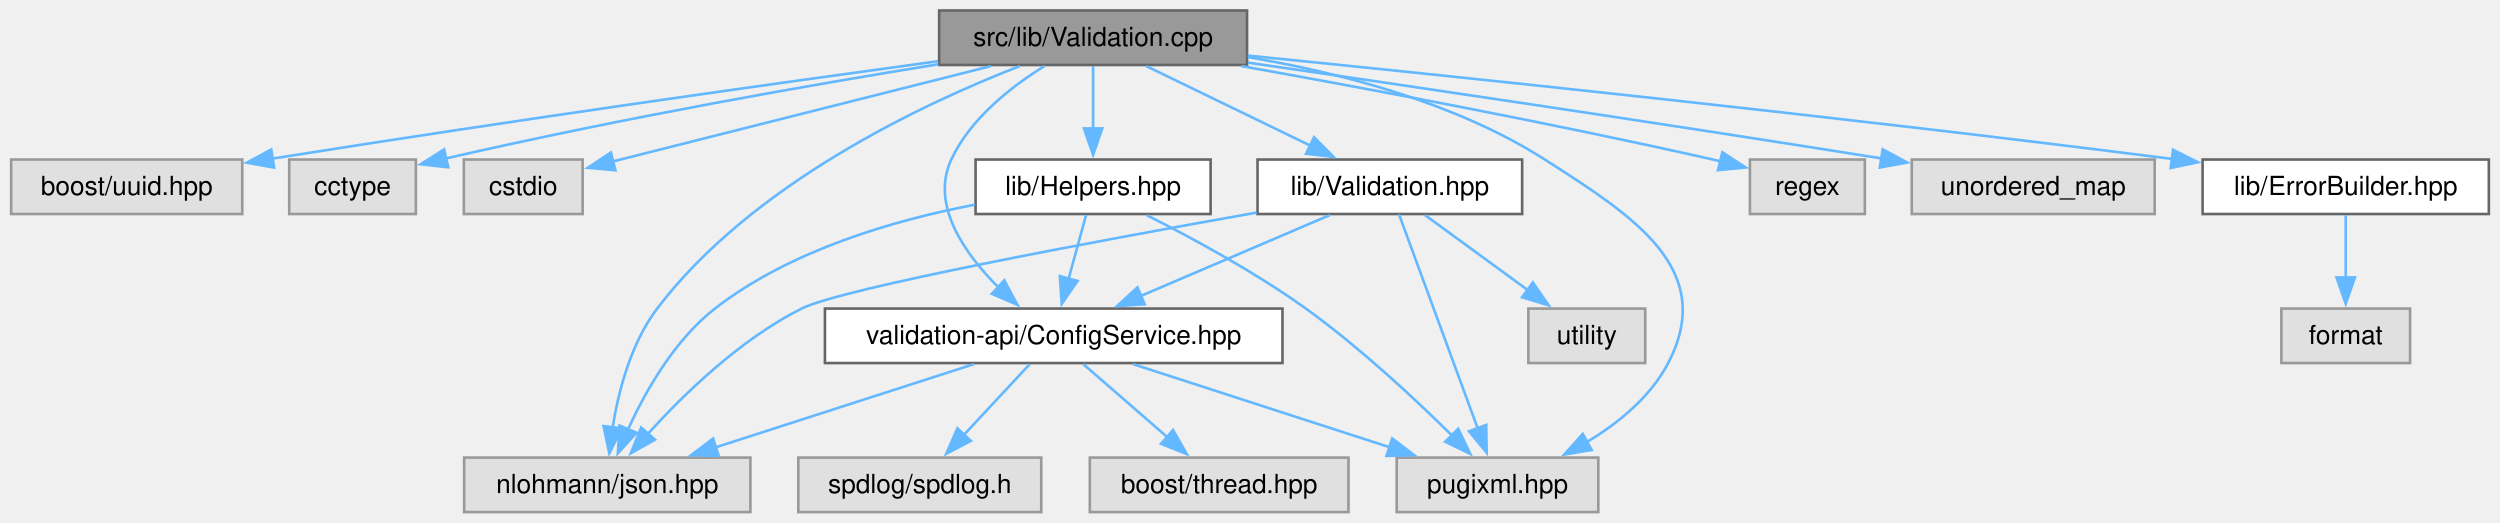
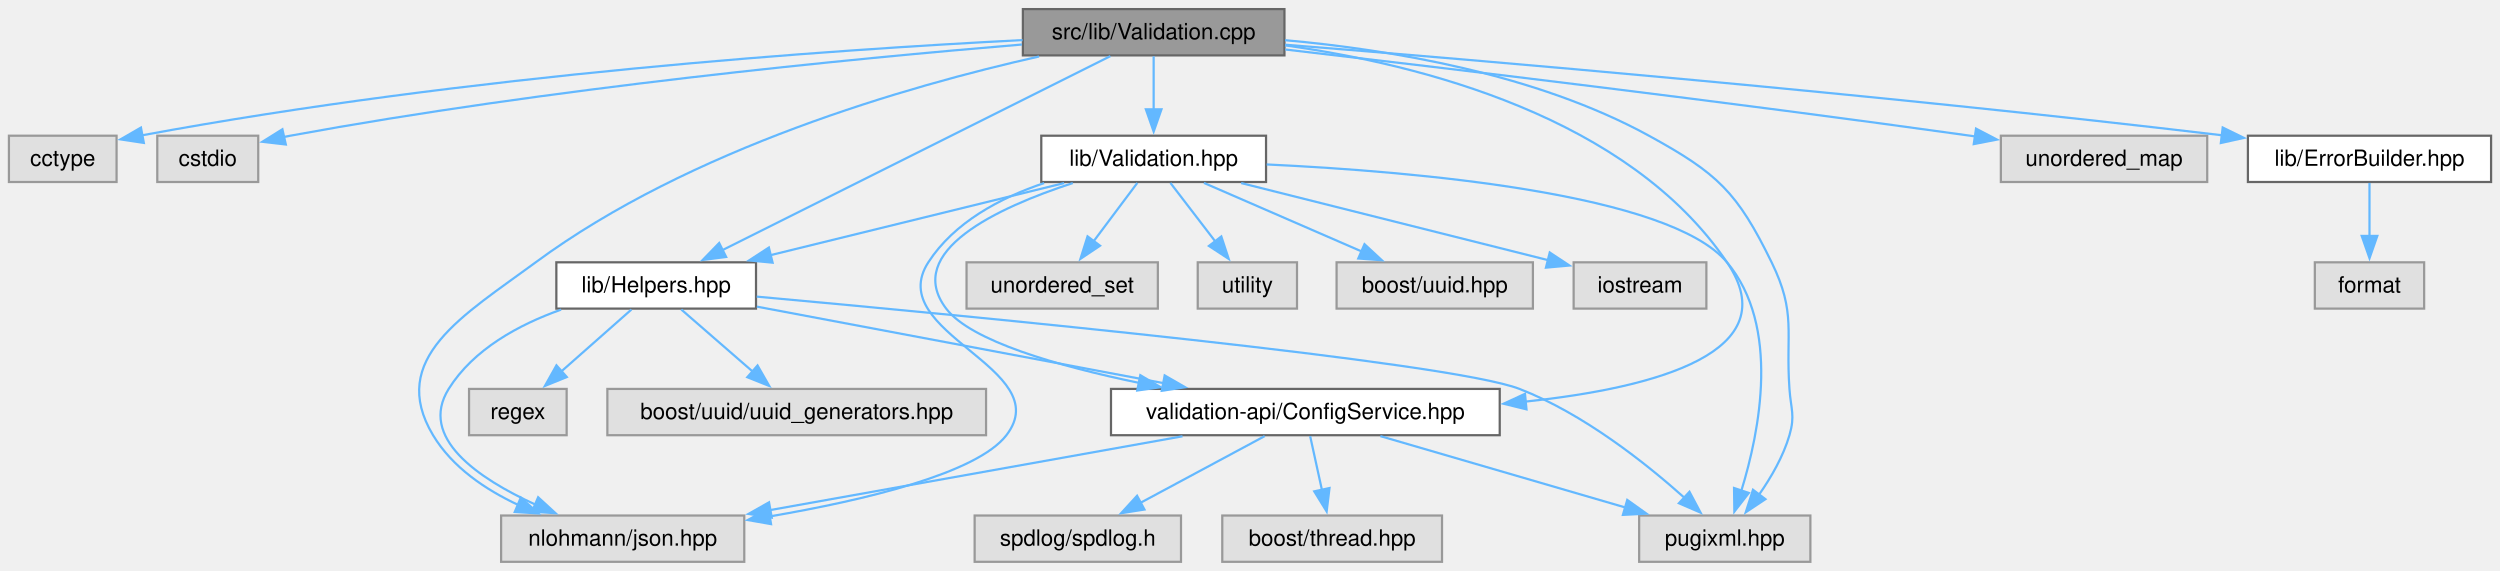
- <svg xmlns="http://www.w3.org/2000/svg" xmlns:xlink="http://www.w3.org/1999/xlink" width="952pt" height="199pt" viewBox="0.00 0.00 951.50 199.00">
-   <g id="graph0" class="graph" transform="scale(1 1) rotate(0) translate(4 195)">
+ <svg xmlns="http://www.w3.org/2000/svg" xmlns:xlink="http://www.w3.org/1999/xlink" width="1121pt" height="256pt" viewBox="0.00 0.00 1120.62 255.75">
+   <g id="graph0" class="graph" transform="scale(1 1) rotate(0) translate(4 251.75)">
    <g id="Node000001" class="node">
      <g id="a_Node000001">
        <a xlink:title=" ">
-           <polygon fill="#999999" stroke="#666666" points="470.62,-191 353.38,-191 353.38,-170.25 470.62,-170.25 470.62,-191" />
-           <text text-anchor="middle" x="412" y="-177.5" font-family="Helvetica,sans-Serif" font-size="10.00">src/lib/Validation.cpp</text>
+           <polygon fill="#999999" stroke="#666666" points="571.75,-247.75 454.5,-247.75 454.5,-227 571.75,-227 571.75,-247.75" />
+           <text text-anchor="middle" x="513.12" y="-234.25" font-family="Helvetica,sans-Serif" font-size="10.00">src/lib/Validation.cpp</text>
        </a>
      </g>
    </g>
    <g id="Node000002" class="node">
      <g id="a_Node000002">
        <a xlink:title=" ">
-           <polygon fill="#e0e0e0" stroke="#999999" points="88,-134.25 0,-134.25 0,-113.5 88,-113.5 88,-134.25" />
-           <text text-anchor="middle" x="44" y="-120.75" font-family="Helvetica,sans-Serif" font-size="10.00">boost/uuid.hpp</text>
+           <polygon fill="#e0e0e0" stroke="#999999" points="48.25,-191 0,-191 0,-170.25 48.25,-170.25 48.25,-191" />
+           <text text-anchor="middle" x="24.12" y="-177.5" font-family="Helvetica,sans-Serif" font-size="10.00">cctype</text>
        </a>
      </g>
    </g>
    <g id="edge1_Node000001_Node000002" class="edge">
      <g id="a_edge1_Node000001_Node000002">
        <a xlink:title=" ">
-           <path fill="none" stroke="#63b8ff" d="M352.99,-171.7C292.04,-163.38 193.89,-149.63 99.43,-134.6" />
-           <polygon fill="#63b8ff" stroke="#63b8ff" points="100.15,-131.17 89.72,-133.05 99.04,-138.08 100.15,-131.17" />
+           <path fill="none" stroke="#63b8ff" d="M454.34,-233.87C369.16,-229.5 206.39,-218.4 59.51,-191.15" />
+           <polygon fill="#63b8ff" stroke="#63b8ff" points="60.48,-187.77 50,-189.36 59.18,-194.65 60.48,-187.77" />
        </a>
      </g>
    </g>
    <g id="Node000003" class="node">
      <g id="a_Node000003">
        <a xlink:title=" ">
-           <polygon fill="#e0e0e0" stroke="#999999" points="154.12,-134.25 105.88,-134.25 105.88,-113.5 154.12,-113.5 154.12,-134.25" />
-           <text text-anchor="middle" x="130" y="-120.75" font-family="Helvetica,sans-Serif" font-size="10.00">cctype</text>
+           <polygon fill="#e0e0e0" stroke="#999999" points="111.75,-191 66.5,-191 66.5,-170.25 111.75,-170.25 111.75,-191" />
+           <text text-anchor="middle" x="89.12" y="-177.5" font-family="Helvetica,sans-Serif" font-size="10.00">cstdio</text>
        </a>
      </g>
    </g>
    <g id="edge2_Node000001_Node000003" class="edge">
      <g id="a_edge2_Node000001_Node000003">
        <a xlink:title=" ">
-           <path fill="none" stroke="#63b8ff" d="M353.06,-170.53C304.97,-162.74 235.06,-150.57 165.58,-134.68" />
-           <polygon fill="#63b8ff" stroke="#63b8ff" points="166.45,-131.29 155.91,-132.44 164.87,-138.11 166.45,-131.29" />
+           <path fill="none" stroke="#63b8ff" d="M454.09,-231.88C377.88,-225.53 241.38,-212.26 126.12,-191 125.13,-190.82 124.12,-190.62 123.1,-190.42" />
+           <polygon fill="#63b8ff" stroke="#63b8ff" points="124.12,-187.06 113.59,-188.28 122.58,-193.89 124.12,-187.06" />
        </a>
      </g>
    </g>
    <g id="Node000004" class="node">
      <g id="a_Node000004">
-         <a xlink:title=" ">
-           <polygon fill="#e0e0e0" stroke="#999999" points="217.62,-134.25 172.38,-134.25 172.38,-113.5 217.62,-113.5 217.62,-134.25" />
-           <text text-anchor="middle" x="195" y="-120.75" font-family="Helvetica,sans-Serif" font-size="10.00">cstdio</text>
+         <a xlink:href="Helpers_8hpp.html" target="_top" xlink:title=" ">
+           <polygon fill="white" stroke="#666666" points="334.88,-134.25 245.38,-134.25 245.38,-113.5 334.88,-113.5 334.88,-134.25" />
+           <text text-anchor="middle" x="290.12" y="-120.75" font-family="Helvetica,sans-Serif" font-size="10.00">lib/Helpers.hpp</text>
        </a>
      </g>
    </g>
    <g id="edge3_Node000001_Node000004" class="edge">
      <g id="a_edge3_Node000001_Node000004">
        <a xlink:title=" ">
-           <path fill="none" stroke="#63b8ff" d="M373.02,-169.81C336.56,-160.63 280.59,-146.53 232,-134.25 231.02,-134 230.02,-133.75 229.01,-133.49" />
-           <polygon fill="#63b8ff" stroke="#63b8ff" points="230.11,-130.16 219.56,-131.1 228.39,-136.95 230.11,-130.16" />
+           <path fill="none" stroke="#63b8ff" d="M493.73,-226.68C454.6,-207.11 366.02,-162.82 319.66,-139.64" />
+           <polygon fill="#63b8ff" stroke="#63b8ff" points="321.5,-136.65 310.99,-135.31 318.37,-142.91 321.5,-136.65" />
+         </a>
+       </g>
+     </g>
+     <g id="Node000006" class="node">
+       <g id="a_Node000006">
+         <a xlink:title=" ">
+           <polygon fill="#e0e0e0" stroke="#999999" points="329.62,-20.75 220.62,-20.75 220.62,0 329.62,0 329.62,-20.75" />
+           <text text-anchor="middle" x="275.12" y="-7.25" font-family="Helvetica,sans-Serif" font-size="10.00">nlohmann/json.hpp</text>
+         </a>
+       </g>
+     </g>
+     <g id="edge22_Node000001_Node000006" class="edge">
+       <g id="a_edge22_Node000001_Node000006">
+         <a xlink:title=" ">
+           <path fill="none" stroke="#63b8ff" d="M461.75,-226.51C402.79,-213.26 305.35,-185.25 236.12,-134.25 203.88,-110.49 169.52,-91.1 190.12,-56.75 198.72,-42.41 213.56,-32.36 228.46,-25.42" />
+           <polygon fill="#63b8ff" stroke="#63b8ff" points="229.45,-28.8 237.31,-21.69 226.74,-22.35 229.45,-28.8" />
+         </a>
+       </g>
+     </g>
+     <g id="Node000007" class="node">
+       <g id="a_Node000007">
+         <a xlink:title=" ">
+           <polygon fill="#e0e0e0" stroke="#999999" points="807.5,-20.75 730.75,-20.75 730.75,0 807.5,0 807.5,-20.75" />
+           <text text-anchor="middle" x="769.12" y="-7.25" font-family="Helvetica,sans-Serif" font-size="10.00">pugixml.hpp</text>
+         </a>
+       </g>
+     </g>
+     <g id="edge23_Node000001_Node000007" class="edge">
+       <g id="a_edge23_Node000001_Node000007">
+         <a xlink:title=" ">
+           <path fill="none" stroke="#63b8ff" d="M572.01,-233.82C618.74,-229.63 684.41,-218.79 735.12,-191 765.93,-174.12 774.69,-165.8 790.12,-134.25 801.32,-111.37 796.34,-102.91 798.12,-77.5 798.77,-68.3 800.71,-65.6 798.12,-56.75 795.35,-47.27 789.93,-37.88 784.51,-30.13" />
+           <polygon fill="#63b8ff" stroke="#63b8ff" points="787.35,-28.08 778.53,-22.21 781.77,-32.3 787.35,-28.08" />
+         </a>
+       </g>
+     </g>
+     <g id="Node000009" class="node">
+       <g id="a_Node000009">
+         <a xlink:href="ConfigService_8hpp.html" target="_top" xlink:title=" ">
+           <polygon fill="white" stroke="#666666" points="668.25,-77.5 494,-77.5 494,-56.75 668.25,-56.75 668.25,-77.5" />
+           <text text-anchor="middle" x="581.12" y="-64" font-family="Helvetica,sans-Serif" font-size="10.00">validation-api/ConfigService.hpp</text>
+         </a>
+       </g>
+     </g>
+     <g id="edge27_Node000001_Node000009" class="edge">
+       <g id="a_edge27_Node000001_Node000009">
+         <a xlink:title=" ">
+           <path fill="none" stroke="#63b8ff" d="M571.99,-231.49C633.15,-222.92 725.98,-199.3 770.12,-134.25 797.36,-94.12 738.78,-78.09 679.83,-71.81" />
+           <polygon fill="#63b8ff" stroke="#63b8ff" points="680.25,-68.34 669.96,-70.86 679.58,-75.3 680.25,-68.34" />
+         </a>
+       </g>
+     </g>
+     <g id="Node000012" class="node">
+       <g id="a_Node000012">
+         <a xlink:href="Validation_8hpp.html" target="_top" xlink:title=" ">
+           <polygon fill="white" stroke="#666666" points="563.5,-191 462.75,-191 462.75,-170.25 563.5,-170.25 563.5,-191" />
+           <text text-anchor="middle" x="513.12" y="-177.5" font-family="Helvetica,sans-Serif" font-size="10.00">lib/Validation.hpp</text>
+         </a>
+       </g>
+     </g>
+     <g id="edge13_Node000001_Node000012" class="edge">
+       <g id="a_edge13_Node000001_Node000012">
+         <a xlink:title=" ">
+           <path fill="none" stroke="#63b8ff" d="M513.12,-226.59C513.12,-219.97 513.12,-210.97 513.12,-202.77" />
+           <polygon fill="#63b8ff" stroke="#63b8ff" points="516.63,-202.84 513.13,-192.84 509.63,-202.84 516.63,-202.84" />
+         </a>
+       </g>
+     </g>
+     <g id="Node000017" class="node">
+       <g id="a_Node000017">
+         <a xlink:title=" ">
+           <polygon fill="#e0e0e0" stroke="#999999" points="985.38,-191 892.88,-191 892.88,-170.25 985.38,-170.25 985.38,-191" />
+           <text text-anchor="middle" x="939.12" y="-177.5" font-family="Helvetica,sans-Serif" font-size="10.00">unordered_map</text>
+         </a>
+       </g>
+     </g>
+     <g id="edge24_Node000001_Node000017" class="edge">
+       <g id="a_edge24_Node000001_Node000017">
+         <a xlink:title=" ">
+           <path fill="none" stroke="#63b8ff" d="M572.15,-229.64C644.56,-221.24 771.01,-206.14 879.12,-191 879.95,-190.88 880.78,-190.77 881.61,-190.65" />
+           <polygon fill="#63b8ff" stroke="#63b8ff" points="881.75,-194.17 891.14,-189.26 880.73,-187.24 881.75,-194.17" />
+         </a>
+       </g>
+     </g>
+     <g id="Node000018" class="node">
+       <g id="a_Node000018">
+         <a xlink:href="ErrorBuilder_8hpp.html" target="_top" xlink:title=" ">
+           <polygon fill="white" stroke="#666666" points="1112.62,-191 1003.62,-191 1003.62,-170.25 1112.62,-170.25 1112.62,-191" />
+           <text text-anchor="middle" x="1058.12" y="-177.5" font-family="Helvetica,sans-Serif" font-size="10.00">lib/ErrorBuilder.hpp</text>
+         </a>
+       </g>
+     </g>
+     <g id="edge25_Node000001_Node000018" class="edge">
+       <g id="a_edge25_Node000001_Node000018">
+         <a xlink:title=" ">
+           <path fill="none" stroke="#63b8ff" d="M572.1,-231.79C660.77,-224.69 833.99,-209.97 991.99,-191.2" />
+           <polygon fill="#63b8ff" stroke="#63b8ff" points="992.32,-194.68 1001.83,-190.02 991.49,-187.73 992.32,-194.68" />
        </a>
      </g>
    </g>
    <g id="Node000005" class="node">
      <g id="a_Node000005">
-         <a xlink:href="Helpers_8hpp.html" target="_top" xlink:title=" ">
-           <polygon fill="white" stroke="#666666" points="456.75,-134.25 367.25,-134.25 367.25,-113.5 456.75,-113.5 456.75,-134.25" />
-           <text text-anchor="middle" x="412" y="-120.75" font-family="Helvetica,sans-Serif" font-size="10.00">lib/Helpers.hpp</text>
-         </a>
-       </g>
-     </g>
-     <g id="edge4_Node000001_Node000005" class="edge">
-       <g id="a_edge4_Node000001_Node000005">
-         <a xlink:title=" ">
-           <path fill="none" stroke="#63b8ff" d="M412,-169.84C412,-163.22 412,-154.22 412,-146.02" />
-           <polygon fill="#63b8ff" stroke="#63b8ff" points="415.5,-146.09 412,-136.09 408.5,-146.09 415.5,-146.09" />
-         </a>
-       </g>
-     </g>
-     <g id="Node000006" class="node">
-       <g id="a_Node000006">
-         <a xlink:title=" ">
-           <polygon fill="#e0e0e0" stroke="#999999" points="281.5,-20.75 172.5,-20.75 172.5,0 281.5,0 281.5,-20.75" />
-           <text text-anchor="middle" x="227" y="-7.25" font-family="Helvetica,sans-Serif" font-size="10.00">nlohmann/json.hpp</text>
-         </a>
-       </g>
-     </g>
-     <g id="edge17_Node000001_Node000006" class="edge">
-       <g id="a_edge17_Node000001_Node000006">
-         <a xlink:title=" ">
-           <path fill="none" stroke="#63b8ff" d="M384.05,-169.83C346.97,-155.41 282.02,-124.93 246,-77.5 236.04,-64.39 231.3,-46.23 229.04,-32.26" />
-           <polygon fill="#63b8ff" stroke="#63b8ff" points="232.52,-31.85 227.78,-22.37 225.58,-32.74 232.52,-31.85" />
-         </a>
-       </g>
-     </g>
-     <g id="Node000007" class="node">
-       <g id="a_Node000007">
-         <a xlink:title=" ">
-           <polygon fill="#e0e0e0" stroke="#999999" points="604.38,-20.75 527.62,-20.75 527.62,0 604.38,0 604.38,-20.75" />
-           <text text-anchor="middle" x="566" y="-7.25" font-family="Helvetica,sans-Serif" font-size="10.00">pugixml.hpp</text>
-         </a>
-       </g>
-     </g>
-     <g id="edge18_Node000001_Node000007" class="edge">
-       <g id="a_edge18_Node000001_Node000007">
-         <a xlink:title=" ">
-           <path fill="none" stroke="#63b8ff" d="M470.99,-173.25C506,-167.32 550.04,-155.95 584,-134.25 617.95,-112.56 649.63,-92.47 631,-56.75 624.29,-43.88 612.07,-33.91 600.03,-26.64" />
-           <polygon fill="#63b8ff" stroke="#63b8ff" points="601.85,-23.65 591.4,-21.89 598.48,-29.78 601.85,-23.65" />
+         <a xlink:title=" ">
+           <polygon fill="#e0e0e0" stroke="#999999" points="438,-77.5 268.25,-77.5 268.25,-56.75 438,-56.75 438,-77.5" />
+           <text text-anchor="middle" x="353.12" y="-64" font-family="Helvetica,sans-Serif" font-size="10.00">boost/uuid/uuid_generators.hpp</text>
+         </a>
+       </g>
+     </g>
+     <g id="edge4_Node000004_Node000005" class="edge">
+       <g id="a_edge4_Node000004_Node000005">
+         <a xlink:title=" ">
+           <path fill="none" stroke="#63b8ff" d="M301.39,-113.09C310.26,-105.38 322.84,-94.45 333.37,-85.29" />
+           <polygon fill="#63b8ff" stroke="#63b8ff" points="335.56,-88.02 340.82,-78.82 330.97,-82.74 335.56,-88.02" />
+         </a>
+       </g>
+     </g>
+     <g id="edge5_Node000004_Node000006" class="edge">
+       <g id="a_edge5_Node000004_Node000006">
+         <a xlink:title=" ">
+           <path fill="none" stroke="#63b8ff" d="M247.5,-113.04C228.64,-106.34 208.26,-95.33 197.12,-77.5 183.52,-55.73 210.17,-37.46 235.93,-25.68" />
+           <polygon fill="#63b8ff" stroke="#63b8ff" points="237.22,-28.94 245.03,-21.78 234.46,-22.5 237.22,-28.94" />
+         </a>
+       </g>
+     </g>
+     <g id="edge6_Node000004_Node000007" class="edge">
+       <g id="a_edge6_Node000004_Node000007">
+         <a xlink:title=" ">
+           <path fill="none" stroke="#63b8ff" d="M335.19,-118.87C430.39,-110.23 645.83,-89.64 677.12,-77.5 705.86,-66.36 733.88,-44.08 751.3,-28.48" />
+           <polygon fill="#63b8ff" stroke="#63b8ff" points="753.3,-31.4 758.28,-22.05 748.56,-26.25 753.3,-31.4" />
        </a>
      </g>
    </g>
    <g id="Node000008" class="node">
      <g id="a_Node000008">
-         <a xlink:href="ConfigService_8hpp.html" target="_top" xlink:title=" ">
-           <polygon fill="white" stroke="#666666" points="484.12,-77.5 309.88,-77.5 309.88,-56.75 484.12,-56.75 484.12,-77.5" />
-           <text text-anchor="middle" x="397" y="-64" font-family="Helvetica,sans-Serif" font-size="10.00">validation-api/ConfigService.hpp</text>
-         </a>
-       </g>
-     </g>
-     <g id="edge23_Node000001_Node000008" class="edge">
-       <g id="a_edge23_Node000001_Node000008">
-         <a xlink:title=" ">
-           <path fill="none" stroke="#63b8ff" d="M393.51,-169.86C380.93,-162.08 365.29,-149.9 358,-134.25 350.01,-117.11 362.87,-98.65 375.91,-85.6" />
-           <polygon fill="#63b8ff" stroke="#63b8ff" points="378.19,-88.26 383.18,-78.91 373.45,-83.11 378.19,-88.26" />
+         <a xlink:title=" ">
+           <polygon fill="#e0e0e0" stroke="#999999" points="250,-77.5 206.25,-77.5 206.25,-56.75 250,-56.75 250,-77.5" />
+           <text text-anchor="middle" x="228.12" y="-64" font-family="Helvetica,sans-Serif" font-size="10.00">regex</text>
+         </a>
+       </g>
+     </g>
+     <g id="edge7_Node000004_Node000008" class="edge">
+       <g id="a_edge7_Node000004_Node000008">
+         <a xlink:title=" ">
+           <path fill="none" stroke="#63b8ff" d="M279.04,-113.09C270.31,-105.38 257.93,-94.45 247.56,-85.29" />
+           <polygon fill="#63b8ff" stroke="#63b8ff" points="250.06,-82.83 240.25,-78.83 245.43,-88.07 250.06,-82.83" />
+         </a>
+       </g>
+     </g>
+     <g id="edge8_Node000004_Node000009" class="edge">
+       <g id="a_edge8_Node000004_Node000009">
+         <a xlink:title=" ">
+           <path fill="none" stroke="#63b8ff" d="M335.27,-114.38C384.19,-105.18 462.6,-90.42 517.69,-80.06" />
+           <polygon fill="#63b8ff" stroke="#63b8ff" points="518.06,-83.55 527.24,-78.26 516.76,-76.67 518.06,-83.55" />
+         </a>
+       </g>
+     </g>
+     <g id="edge11_Node000009_Node000006" class="edge">
+       <g id="a_edge11_Node000009_Node000006">
+         <a xlink:title=" ">
+           <path fill="none" stroke="#63b8ff" d="M526.06,-56.27C474.15,-46.98 396.28,-33.05 341.07,-23.17" />
+           <polygon fill="#63b8ff" stroke="#63b8ff" points="341.95,-19.78 331.49,-21.46 340.72,-26.67 341.95,-19.78" />
+         </a>
+       </g>
+     </g>
+     <g id="edge12_Node000009_Node000007" class="edge">
+       <g id="a_edge12_Node000009_Node000007">
+         <a xlink:title=" ">
+           <path fill="none" stroke="#63b8ff" d="M614.74,-56.34C645.38,-47.41 690.89,-34.16 724.56,-24.35" />
+           <polygon fill="#63b8ff" stroke="#63b8ff" points="725.41,-27.75 734.04,-21.59 723.46,-21.03 725.41,-27.75" />
+         </a>
+       </g>
+     </g>
+     <g id="Node000010" class="node">
+       <g id="a_Node000010">
+         <a xlink:title=" ">
+           <polygon fill="#e0e0e0" stroke="#999999" points="525.38,-20.75 432.88,-20.75 432.88,0 525.38,0 525.38,-20.75" />
+           <text text-anchor="middle" x="479.12" y="-7.25" font-family="Helvetica,sans-Serif" font-size="10.00">spdlog/spdlog.h</text>
+         </a>
+       </g>
+     </g>
+     <g id="edge9_Node000009_Node000010" class="edge">
+       <g id="a_edge9_Node000009_Node000010">
+         <a xlink:title=" ">
+           <path fill="none" stroke="#63b8ff" d="M562.89,-56.34C547.44,-48.05 525.04,-36.02 507.29,-26.49" />
+           <polygon fill="#63b8ff" stroke="#63b8ff" points="509,-23.44 498.54,-21.79 505.69,-29.61 509,-23.44" />
        </a>
      </g>
    </g>
    <g id="Node000011" class="node">
      <g id="a_Node000011">
-         <a xlink:href="Validation_8hpp.html" target="_top" xlink:title=" ">
-           <polygon fill="white" stroke="#666666" points="575.38,-134.25 474.62,-134.25 474.62,-113.5 575.38,-113.5 575.38,-134.25" />
-           <text text-anchor="middle" x="525" y="-120.75" font-family="Helvetica,sans-Serif" font-size="10.00">lib/Validation.hpp</text>
-         </a>
-       </g>
-     </g>
-     <g id="edge12_Node000001_Node000011" class="edge">
-       <g id="a_edge12_Node000001_Node000011">
-         <a xlink:title=" ">
-           <path fill="none" stroke="#63b8ff" d="M432.2,-169.84C449.56,-161.43 474.83,-149.18 494.63,-139.59" />
-           <polygon fill="#63b8ff" stroke="#63b8ff" points="496.14,-142.75 503.61,-135.24 493.09,-136.45 496.14,-142.75" />
+         <a xlink:title=" ">
+           <polygon fill="#e0e0e0" stroke="#999999" points="642.38,-20.75 543.88,-20.75 543.88,0 642.38,0 642.38,-20.75" />
+           <text text-anchor="middle" x="593.12" y="-7.25" font-family="Helvetica,sans-Serif" font-size="10.00">boost/thread.hpp</text>
+         </a>
+       </g>
+     </g>
+     <g id="edge10_Node000009_Node000011" class="edge">
+       <g id="a_edge10_Node000009_Node000011">
+         <a xlink:title=" ">
+           <path fill="none" stroke="#63b8ff" d="M583.27,-56.34C584.74,-49.64 586.74,-40.51 588.55,-32.23" />
+           <polygon fill="#63b8ff" stroke="#63b8ff" points="591.95,-33.07 590.67,-22.56 585.11,-31.58 591.95,-33.07" />
+         </a>
+       </g>
+     </g>
+     <g id="edge16_Node000012_Node000004" class="edge">
+       <g id="a_edge16_Node000012_Node000004">
+         <a xlink:title=" ">
+           <path fill="none" stroke="#63b8ff" d="M473,-169.77C436.17,-160.73 381.42,-147.29 341.42,-137.47" />
+           <polygon fill="#63b8ff" stroke="#63b8ff" points="342.32,-134.09 331.77,-135.1 340.65,-140.88 342.32,-134.09" />
+         </a>
+       </g>
+     </g>
+     <g id="edge17_Node000012_Node000006" class="edge">
+       <g id="a_edge17_Node000012_Node000006">
+         <a xlink:title=" ">
+           <path fill="none" stroke="#63b8ff" d="M464.04,-169.78C444.43,-163.17 423.77,-152.25 412.12,-134.25 391.59,-102.52 470.19,-86.69 447.12,-56.75 433.93,-39.63 383.74,-27.66 340.95,-20.33" />
+           <polygon fill="#63b8ff" stroke="#63b8ff" points="341.62,-16.9 331.18,-18.73 340.48,-23.8 341.62,-16.9" />
+         </a>
+       </g>
+     </g>
+     <g id="edge18_Node000012_Node000007" class="edge">
+       <g id="a_edge18_Node000012_Node000007">
+         <a xlink:title=" ">
+           <path fill="none" stroke="#63b8ff" d="M563.79,-178.12C631.04,-174.93 744.32,-165.01 770.12,-134.25 794.14,-105.62 784.82,-58.64 776.54,-31.83" />
+           <polygon fill="#63b8ff" stroke="#63b8ff" points="779.91,-30.87 773.42,-22.5 773.28,-33.09 779.91,-30.87" />
+         </a>
+       </g>
+     </g>
+     <g id="edge21_Node000012_Node000009" class="edge">
+       <g id="a_edge21_Node000012_Node000009">
+         <a xlink:title=" ">
+           <path fill="none" stroke="#63b8ff" d="M476.88,-169.78C443.14,-158.77 400.75,-139.09 420.12,-113.5 431.13,-98.96 470.1,-87.76 506.93,-80.13" />
+           <polygon fill="#63b8ff" stroke="#63b8ff" points="507.14,-83.66 516.26,-78.27 505.77,-76.79 507.14,-83.66" />
        </a>
      </g>
    </g>
    <g id="Node000013" class="node">
      <g id="a_Node000013">
        <a xlink:title=" ">
-           <polygon fill="#e0e0e0" stroke="#999999" points="705.88,-134.25 662.12,-134.25 662.12,-113.5 705.88,-113.5 705.88,-134.25" />
-           <text text-anchor="middle" x="684" y="-120.75" font-family="Helvetica,sans-Serif" font-size="10.00">regex</text>
-         </a>
-       </g>
-     </g>
-     <g id="edge19_Node000001_Node000013" class="edge">
-       <g id="a_edge19_Node000001_Node000013">
-         <a xlink:title=" ">
-           <path fill="none" stroke="#63b8ff" d="M468.48,-169.83C516.42,-161.26 586.96,-148.05 648,-134.25 648.99,-134.03 650,-133.79 651.01,-133.56" />
-           <polygon fill="#63b8ff" stroke="#63b8ff" points="651.63,-137.01 660.5,-131.22 649.95,-130.21 651.63,-137.01" />
+           <polygon fill="#e0e0e0" stroke="#999999" points="683.12,-134.25 595.12,-134.25 595.12,-113.5 683.12,-113.5 683.12,-134.25" />
+           <text text-anchor="middle" x="639.12" y="-120.75" font-family="Helvetica,sans-Serif" font-size="10.00">boost/uuid.hpp</text>
+         </a>
+       </g>
+     </g>
+     <g id="edge14_Node000012_Node000013" class="edge">
+       <g id="a_edge14_Node000012_Node000013">
+         <a xlink:title=" ">
+           <path fill="none" stroke="#63b8ff" d="M535.65,-169.84C555.36,-161.27 584.23,-148.73 606.48,-139.06" />
+           <polygon fill="#63b8ff" stroke="#63b8ff" points="607.63,-142.38 615.41,-135.18 604.84,-135.96 607.63,-142.38" />
        </a>
      </g>
    </g>
    <g id="Node000014" class="node">
      <g id="a_Node000014">
        <a xlink:title=" ">
-           <polygon fill="#e0e0e0" stroke="#999999" points="816.25,-134.25 723.75,-134.25 723.75,-113.5 816.25,-113.5 816.25,-134.25" />
-           <text text-anchor="middle" x="770" y="-120.75" font-family="Helvetica,sans-Serif" font-size="10.00">unordered_map</text>
-         </a>
-       </g>
-     </g>
-     <g id="edge20_Node000001_Node000014" class="edge">
-       <g id="a_edge20_Node000001_Node000014">
-         <a xlink:title=" ">
-           <path fill="none" stroke="#63b8ff" d="M470.99,-171.15C529.65,-162.64 622.5,-148.96 712.28,-134.66" />
-           <polygon fill="#63b8ff" stroke="#63b8ff" points="712.68,-138.14 722.01,-133.11 711.58,-131.23 712.68,-138.14" />
+           <polygon fill="#e0e0e0" stroke="#999999" points="760.88,-134.25 701.38,-134.25 701.38,-113.5 760.88,-113.5 760.88,-134.25" />
+           <text text-anchor="middle" x="731.12" y="-120.75" font-family="Helvetica,sans-Serif" font-size="10.00">iostream</text>
+         </a>
+       </g>
+     </g>
+     <g id="edge15_Node000012_Node000014" class="edge">
+       <g id="a_edge15_Node000012_Node000014">
+         <a xlink:title=" ">
+           <path fill="none" stroke="#63b8ff" d="M552.35,-169.77C591.18,-160.02 650.38,-145.15 689.89,-135.23" />
+           <polygon fill="#63b8ff" stroke="#63b8ff" points="690.67,-138.65 699.51,-132.81 688.96,-131.86 690.67,-138.65" />
        </a>
      </g>
    </g>
    <g id="Node000015" class="node">
      <g id="a_Node000015">
-         <a xlink:href="ErrorBuilder_8hpp.html" target="_top" xlink:title=" ">
-           <polygon fill="white" stroke="#666666" points="943.5,-134.25 834.5,-134.25 834.5,-113.5 943.5,-113.5 943.5,-134.25" />
-           <text text-anchor="middle" x="889" y="-120.75" font-family="Helvetica,sans-Serif" font-size="10.00">lib/ErrorBuilder.hpp</text>
-         </a>
-       </g>
-     </g>
-     <g id="edge21_Node000001_Node000015" class="edge">
-       <g id="a_edge21_Node000001_Node000015">
-         <a xlink:title=" ">
-           <path fill="none" stroke="#63b8ff" d="M470.9,-173.83C548.9,-166 691.03,-151.22 823.09,-134.45" />
-           <polygon fill="#63b8ff" stroke="#63b8ff" points="823.23,-137.96 832.7,-133.23 822.34,-131.02 823.23,-137.96" />
-         </a>
-       </g>
-     </g>
-     <g id="edge5_Node000005_Node000006" class="edge">
-       <g id="a_edge5_Node000005_Node000006">
-         <a xlink:title=" ">
-           <path fill="none" stroke="#63b8ff" d="M366.96,-117.05C336.46,-111.23 296.67,-99.77 268,-77.5 252.68,-65.6 241.65,-46.24 234.91,-31.54" />
-           <polygon fill="#63b8ff" stroke="#63b8ff" points="238.15,-30.21 231.02,-22.37 231.7,-32.94 238.15,-30.21" />
-         </a>
-       </g>
-     </g>
-     <g id="edge6_Node000005_Node000007" class="edge">
-       <g id="a_edge6_Node000005_Node000007">
-         <a xlink:title=" ">
-           <path fill="none" stroke="#63b8ff" d="M432.4,-113.07C449.26,-104.59 473.5,-91.52 493,-77.5 513.47,-62.79 534.57,-43.09 548.79,-29.03" />
-           <polygon fill="#63b8ff" stroke="#63b8ff" points="551.04,-31.73 555.61,-22.17 546.08,-26.79 551.04,-31.73" />
-         </a>
-       </g>
-     </g>
-     <g id="edge7_Node000005_Node000008" class="edge">
-       <g id="a_edge7_Node000005_Node000008">
-         <a xlink:title=" ">
-           <path fill="none" stroke="#63b8ff" d="M409.32,-113.09C407.46,-106.31 404.92,-97.05 402.63,-88.69" />
-           <polygon fill="#63b8ff" stroke="#63b8ff" points="406.08,-88.01 400.06,-79.29 399.33,-89.86 406.08,-88.01" />
-         </a>
-       </g>
-     </g>
-     <g id="edge10_Node000008_Node000006" class="edge">
-       <g id="a_edge10_Node000008_Node000006">
-         <a xlink:title=" ">
-           <path fill="none" stroke="#63b8ff" d="M366.61,-56.34C339.13,-47.49 298.46,-34.39 268.09,-24.61" />
-           <polygon fill="#63b8ff" stroke="#63b8ff" points="269.45,-21.37 258.86,-21.63 267.3,-28.03 269.45,-21.37" />
-         </a>
-       </g>
-     </g>
-     <g id="edge11_Node000008_Node000007" class="edge">
-       <g id="a_edge11_Node000008_Node000007">
-         <a xlink:title=" ">
-           <path fill="none" stroke="#63b8ff" d="M427.21,-56.34C454.53,-47.49 494.96,-34.39 525.15,-24.61" />
-           <polygon fill="#63b8ff" stroke="#63b8ff" points="525.89,-28.05 534.32,-21.64 523.73,-21.39 525.89,-28.05" />
-         </a>
-       </g>
-     </g>
-     <g id="Node000009" class="node">
-       <g id="a_Node000009">
-         <a xlink:title=" ">
-           <polygon fill="#e0e0e0" stroke="#999999" points="392.25,-20.75 299.75,-20.75 299.75,0 392.25,0 392.25,-20.75" />
-           <text text-anchor="middle" x="346" y="-7.25" font-family="Helvetica,sans-Serif" font-size="10.00">spdlog/spdlog.h</text>
-         </a>
-       </g>
-     </g>
-     <g id="edge8_Node000008_Node000009" class="edge">
-       <g id="a_edge8_Node000008_Node000009">
-         <a xlink:title=" ">
-           <path fill="none" stroke="#63b8ff" d="M387.88,-56.34C380.92,-48.86 371.13,-38.36 362.77,-29.38" />
-           <polygon fill="#63b8ff" stroke="#63b8ff" points="365.45,-27.12 356.07,-22.19 360.33,-31.89 365.45,-27.12" />
-         </a>
-       </g>
-     </g>
-     <g id="Node000010" class="node">
-       <g id="a_Node000010">
-         <a xlink:title=" ">
-           <polygon fill="#e0e0e0" stroke="#999999" points="509.25,-20.75 410.75,-20.75 410.75,0 509.25,0 509.25,-20.75" />
-           <text text-anchor="middle" x="460" y="-7.25" font-family="Helvetica,sans-Serif" font-size="10.00">boost/thread.hpp</text>
-         </a>
-       </g>
-     </g>
-     <g id="edge9_Node000008_Node000010" class="edge">
-       <g id="a_edge9_Node000008_Node000010">
-         <a xlink:title=" ">
-           <path fill="none" stroke="#63b8ff" d="M408.26,-56.34C417.13,-48.63 429.71,-37.7 440.25,-28.54" />
-           <polygon fill="#63b8ff" stroke="#63b8ff" points="442.44,-31.27 447.69,-22.07 437.85,-25.99 442.44,-31.27" />
-         </a>
-       </g>
-     </g>
-     <g id="edge13_Node000011_Node000006" class="edge">
-       <g id="a_edge13_Node000011_Node000006">
-         <a xlink:title=" ">
-           <path fill="none" stroke="#63b8ff" d="M474.2,-114.04C412.97,-103.16 316.32,-85.18 301,-77.5 277.78,-65.87 256.26,-45.01 242.47,-29.82" />
-           <polygon fill="#63b8ff" stroke="#63b8ff" points="245.17,-27.59 235.95,-22.37 239.9,-32.2 245.17,-27.59" />
-         </a>
-       </g>
-     </g>
-     <g id="edge14_Node000011_Node000007" class="edge">
-       <g id="a_edge14_Node000011_Node000007">
-         <a xlink:title=" ">
-           <path fill="none" stroke="#63b8ff" d="M528.5,-113.37C535.12,-95.36 549.63,-55.89 558.53,-31.68" />
-           <polygon fill="#63b8ff" stroke="#63b8ff" points="561.71,-33.19 561.87,-22.6 555.14,-30.77 561.71,-33.19" />
-         </a>
-       </g>
-     </g>
-     <g id="edge16_Node000011_Node000008" class="edge">
-       <g id="a_edge16_Node000011_Node000008">
-         <a xlink:title=" ">
-           <path fill="none" stroke="#63b8ff" d="M502.12,-113.09C482.09,-104.52 452.76,-91.98 430.17,-82.31" />
-           <polygon fill="#63b8ff" stroke="#63b8ff" points="431.65,-79.14 421.08,-78.42 428.9,-85.57 431.65,-79.14" />
-         </a>
-       </g>
-     </g>
-     <g id="Node000012" class="node">
-       <g id="a_Node000012">
-         <a xlink:title=" ">
-           <polygon fill="#e0e0e0" stroke="#999999" points="622.25,-77.5 577.75,-77.5 577.75,-56.75 622.25,-56.75 622.25,-77.5" />
-           <text text-anchor="middle" x="600" y="-64" font-family="Helvetica,sans-Serif" font-size="10.00">utility</text>
-         </a>
-       </g>
-     </g>
-     <g id="edge15_Node000011_Node000012" class="edge">
-       <g id="a_edge15_Node000011_Node000012">
-         <a xlink:title=" ">
-           <path fill="none" stroke="#63b8ff" d="M538.41,-113.09C549.29,-105.15 564.86,-93.78 577.62,-84.46" />
-           <polygon fill="#63b8ff" stroke="#63b8ff" points="579.47,-87.44 585.49,-78.72 575.34,-81.79 579.47,-87.44" />
+         <a xlink:title=" ">
+           <polygon fill="#e0e0e0" stroke="#999999" points="515,-134.25 429.25,-134.25 429.25,-113.5 515,-113.5 515,-134.25" />
+           <text text-anchor="middle" x="472.12" y="-120.75" font-family="Helvetica,sans-Serif" font-size="10.00">unordered_set</text>
+         </a>
+       </g>
+     </g>
+     <g id="edge19_Node000012_Node000015" class="edge">
+       <g id="a_edge19_Node000012_Node000015">
+         <a xlink:title=" ">
+           <path fill="none" stroke="#63b8ff" d="M505.8,-169.84C500.37,-162.6 492.82,-152.51 486.24,-143.72" />
+           <polygon fill="#63b8ff" stroke="#63b8ff" points="489.09,-141.7 480.3,-135.79 483.49,-145.89 489.09,-141.7" />
        </a>
      </g>
    </g>
    <g id="Node000016" class="node">
      <g id="a_Node000016">
        <a xlink:title=" ">
-           <polygon fill="#e0e0e0" stroke="#999999" points="913.5,-77.5 864.5,-77.5 864.5,-56.75 913.5,-56.75 913.5,-77.5" />
-           <text text-anchor="middle" x="889" y="-64" font-family="Helvetica,sans-Serif" font-size="10.00">format</text>
-         </a>
-       </g>
-     </g>
-     <g id="edge22_Node000015_Node000016" class="edge">
-       <g id="a_edge22_Node000015_Node000016">
-         <a xlink:title=" ">
-           <path fill="none" stroke="#63b8ff" d="M889,-113.09C889,-106.47 889,-97.47 889,-89.27" />
-           <polygon fill="#63b8ff" stroke="#63b8ff" points="892.5,-89.34 889,-79.34 885.5,-89.34 892.5,-89.34" />
+           <polygon fill="#e0e0e0" stroke="#999999" points="577.38,-134.25 532.88,-134.25 532.88,-113.5 577.38,-113.5 577.38,-134.25" />
+           <text text-anchor="middle" x="555.12" y="-120.75" font-family="Helvetica,sans-Serif" font-size="10.00">utility</text>
+         </a>
+       </g>
+     </g>
+     <g id="edge20_Node000012_Node000016" class="edge">
+       <g id="a_edge20_Node000012_Node000016">
+         <a xlink:title=" ">
+           <path fill="none" stroke="#63b8ff" d="M520.63,-169.84C526.25,-162.52 534.09,-152.29 540.88,-143.44" />
+           <polygon fill="#63b8ff" stroke="#63b8ff" points="543.45,-145.84 546.76,-135.78 537.9,-141.58 543.45,-145.84" />
+         </a>
+       </g>
+     </g>
+     <g id="Node000019" class="node">
+       <g id="a_Node000019">
+         <a xlink:title=" ">
+           <polygon fill="#e0e0e0" stroke="#999999" points="1082.62,-134.25 1033.62,-134.25 1033.62,-113.5 1082.62,-113.5 1082.62,-134.25" />
+           <text text-anchor="middle" x="1058.12" y="-120.75" font-family="Helvetica,sans-Serif" font-size="10.00">format</text>
+         </a>
+       </g>
+     </g>
+     <g id="edge26_Node000018_Node000019" class="edge">
+       <g id="a_edge26_Node000018_Node000019">
+         <a xlink:title=" ">
+           <path fill="none" stroke="#63b8ff" d="M1058.12,-169.84C1058.12,-163.22 1058.12,-154.22 1058.12,-146.02" />
+           <polygon fill="#63b8ff" stroke="#63b8ff" points="1061.63,-146.09 1058.13,-136.09 1054.63,-146.09 1061.63,-146.09" />
        </a>
      </g>
    </g>
  </g>
</svg>
